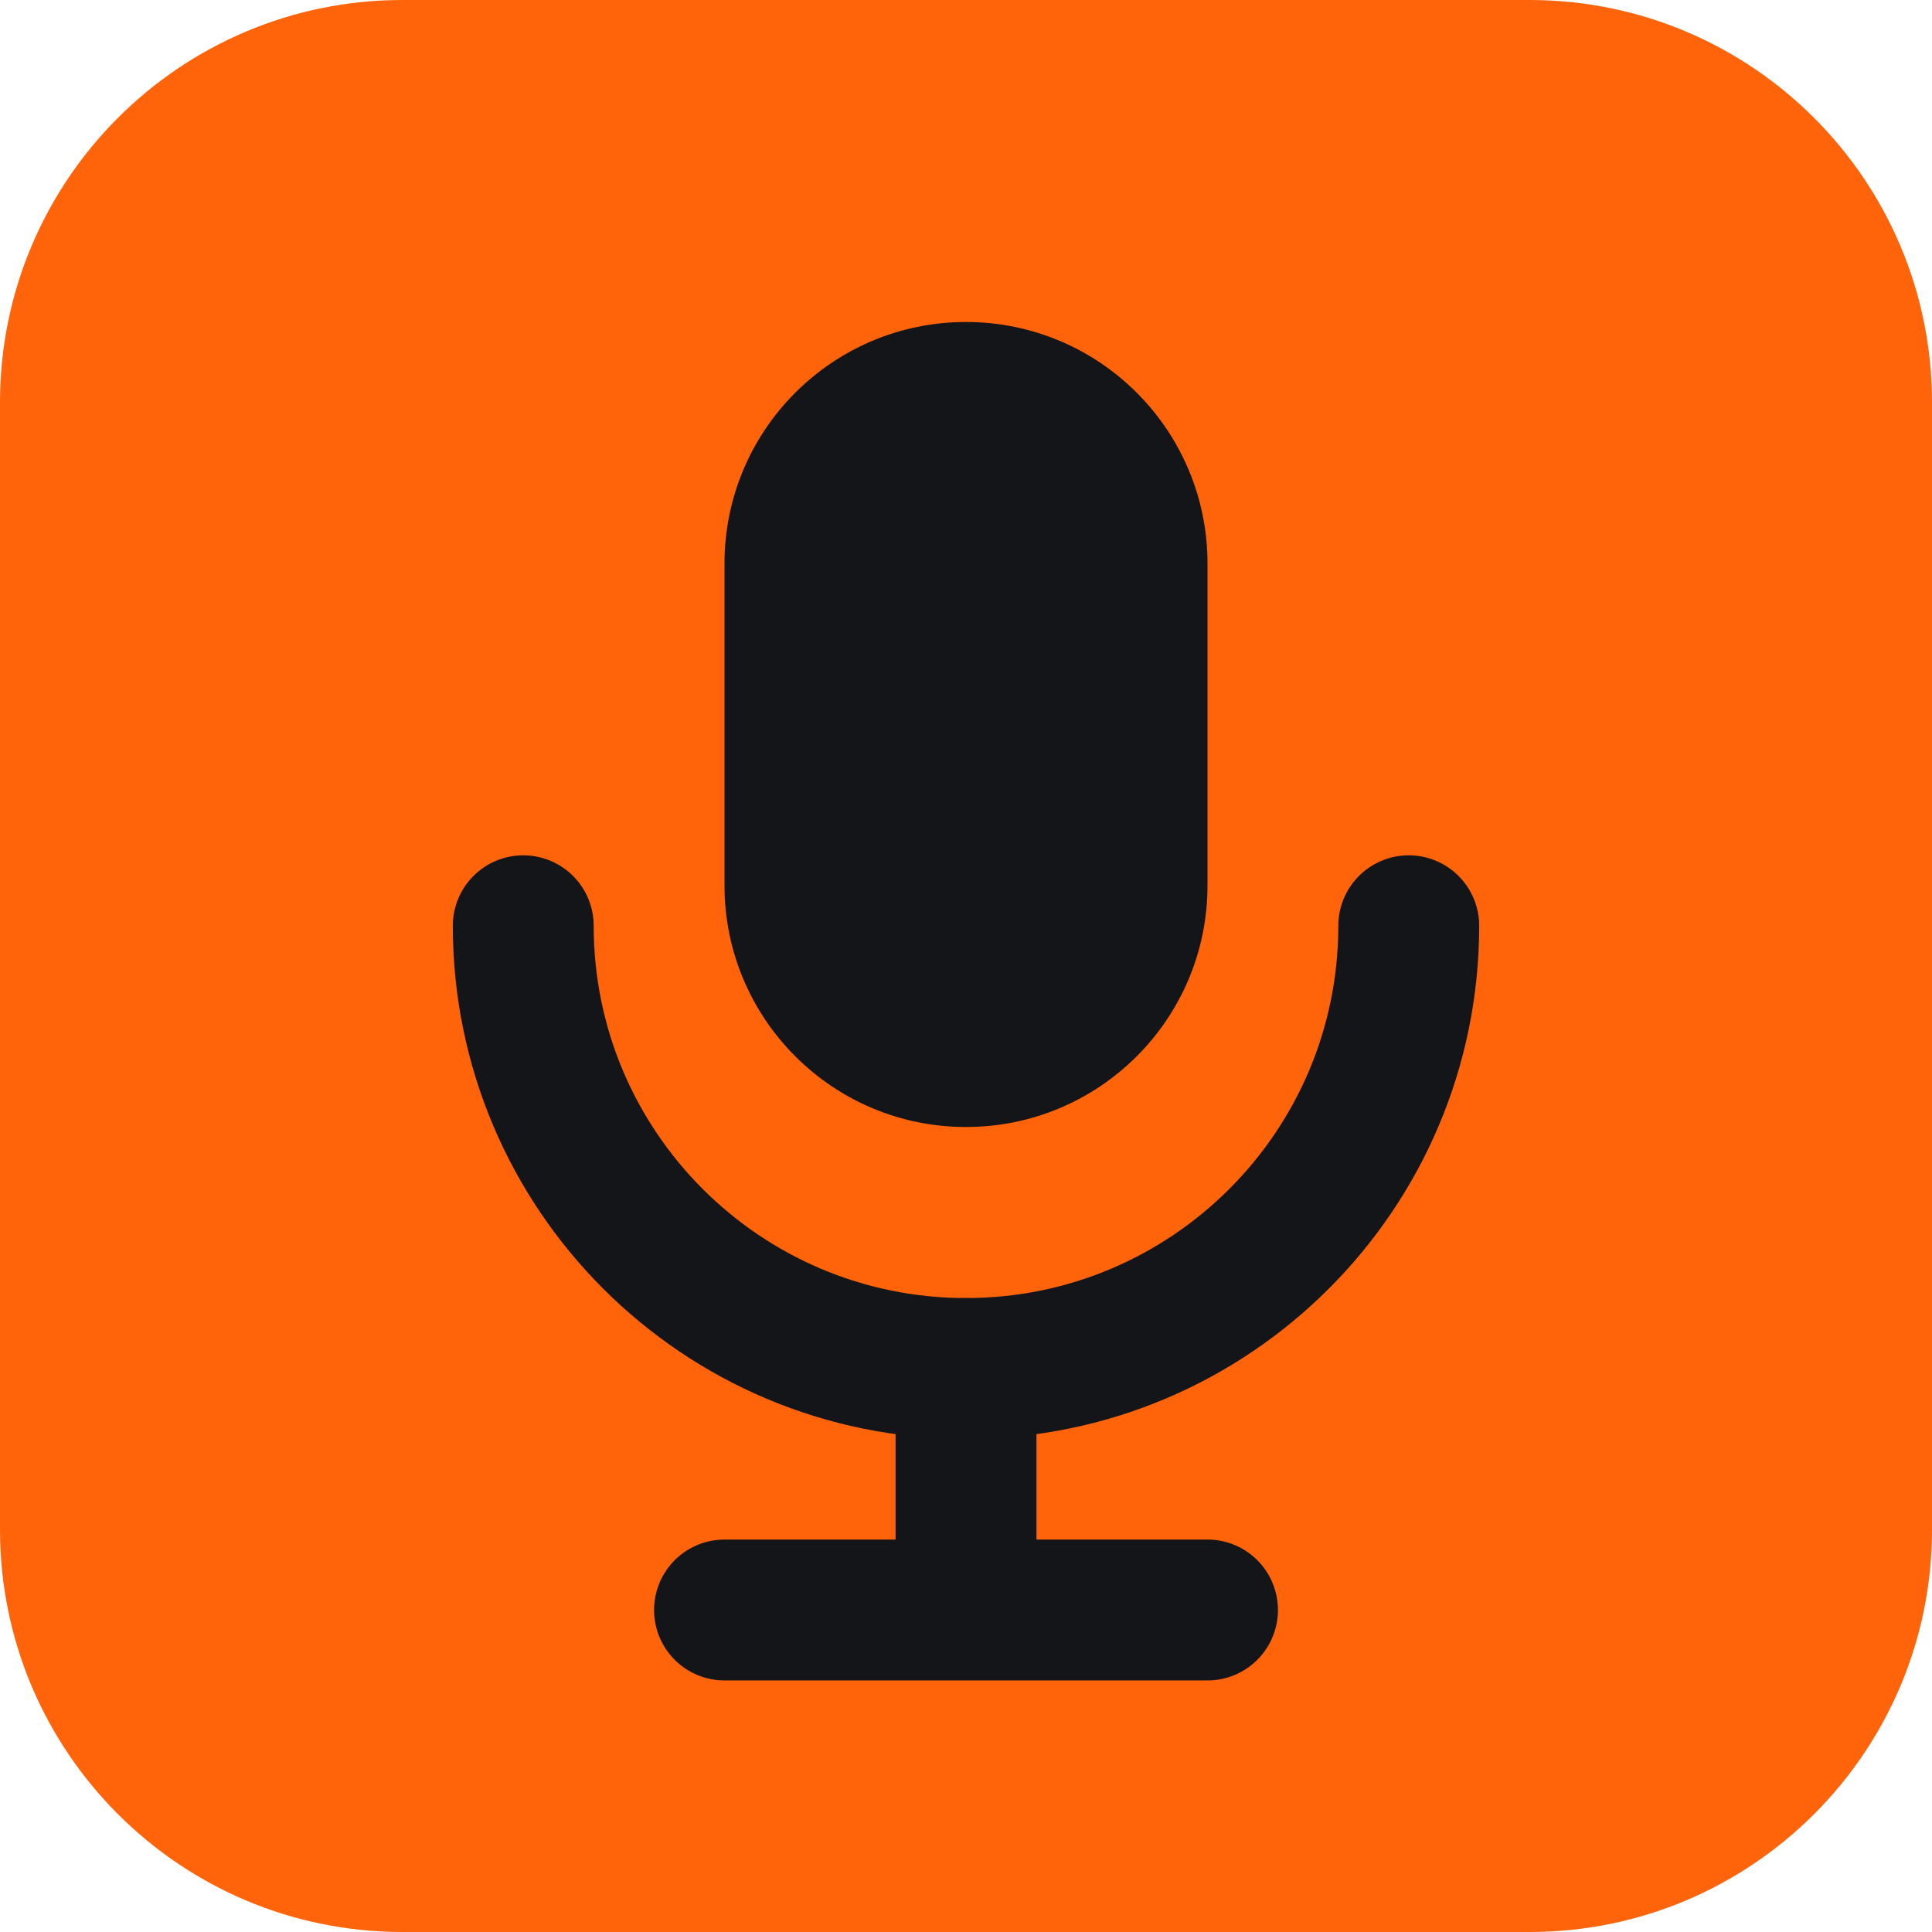
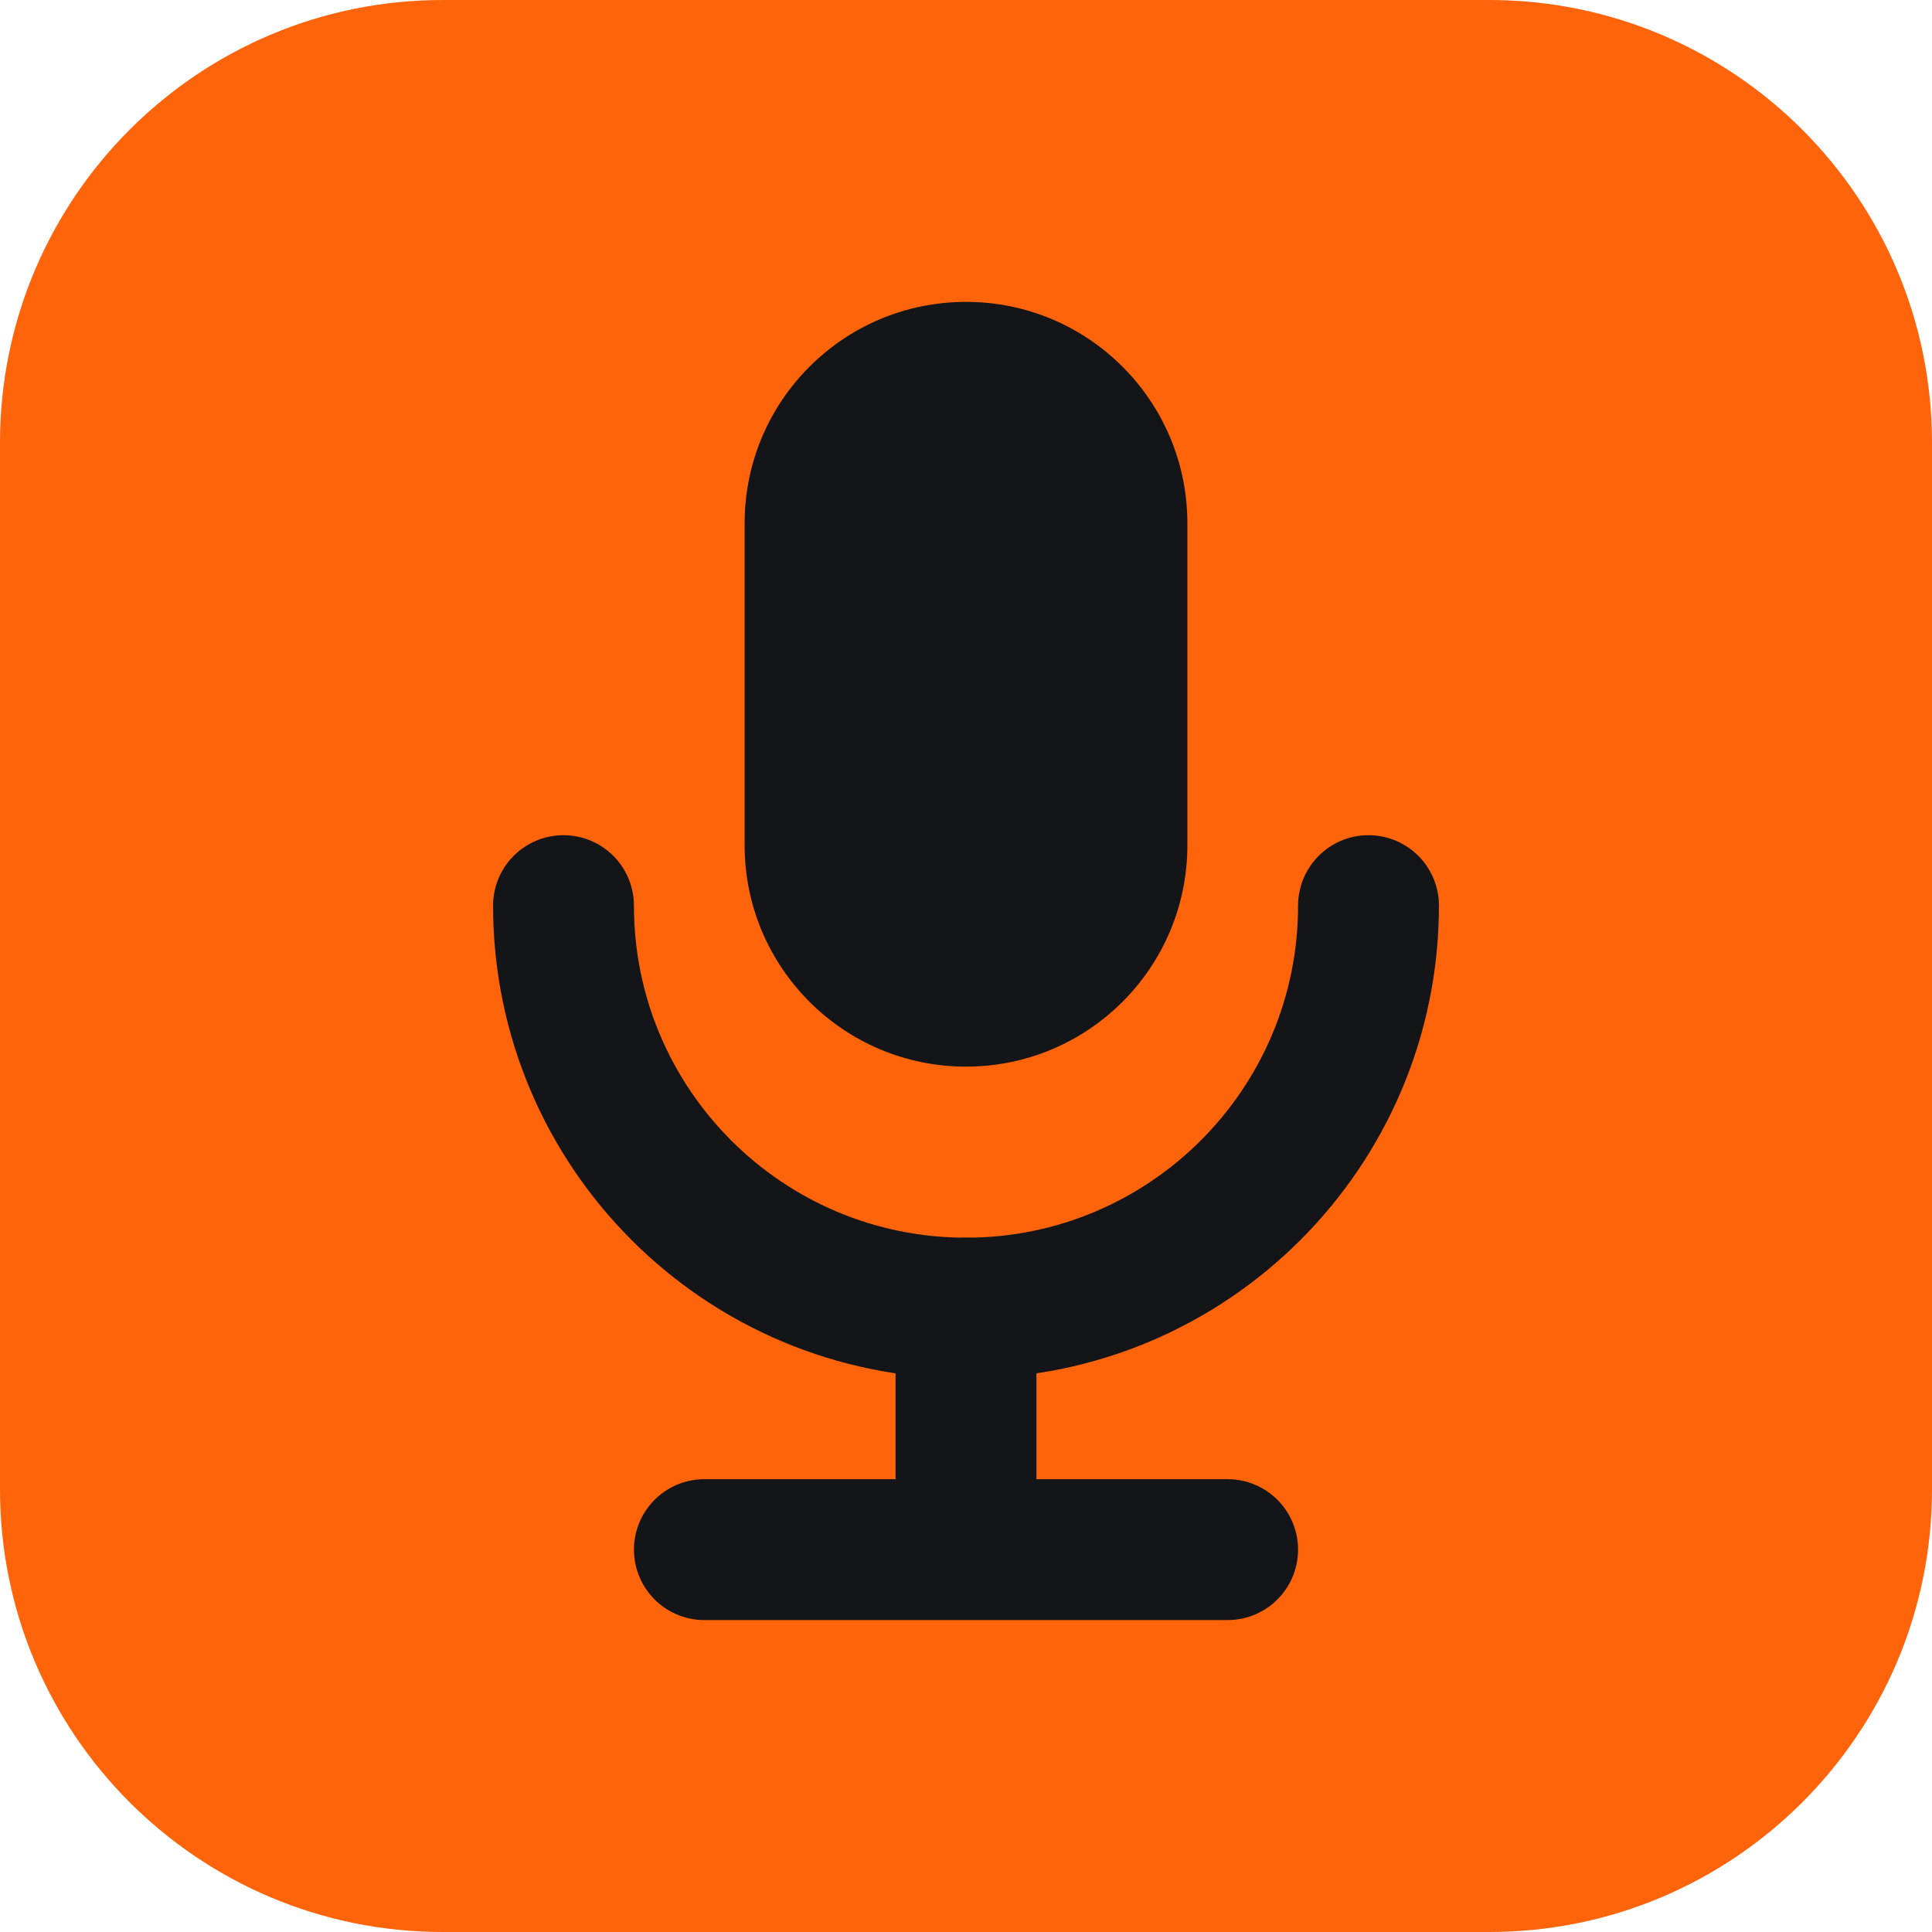
<svg xmlns="http://www.w3.org/2000/svg" viewBox="0 0 96 96">
-   <rect width="96" height="96" rx="20" fill="#ff640a" />
-   <rect x="36" y="16" width="24" height="40" rx="12" fill="#141519" />
-   <path d="M26 46a22 22 0 0 0 44 0" fill="none" stroke="#141519" stroke-width="7" stroke-linecap="round" />
-   <path d="M48 68v12M36 80h24" stroke="#141519" stroke-width="7" stroke-linecap="round" />
+   <rect width="96" height="96" rx="22" fill="#ff640a" />
+   <rect x="37" y="15" width="22" height="38" rx="11" fill="#141519" />
+   <path d="M28 45a20 20 0 0 0 40 0" fill="none" stroke="#141519" stroke-width="7" stroke-linecap="round" />
+   <path d="M48 65v12M35 77h26" fill="none" stroke="#141519" stroke-width="7" stroke-linecap="round" />
</svg>
